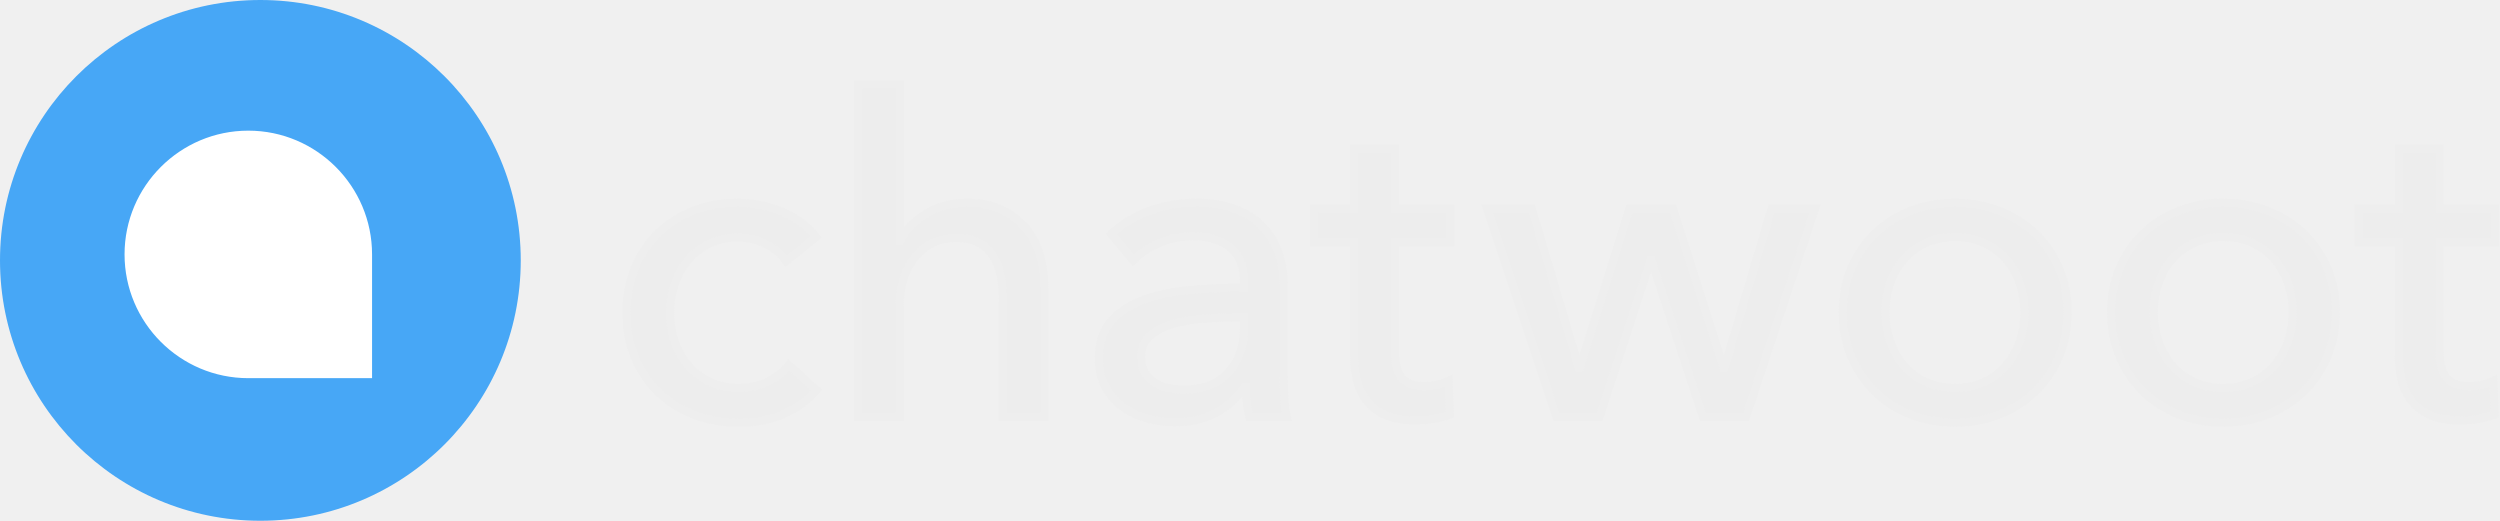
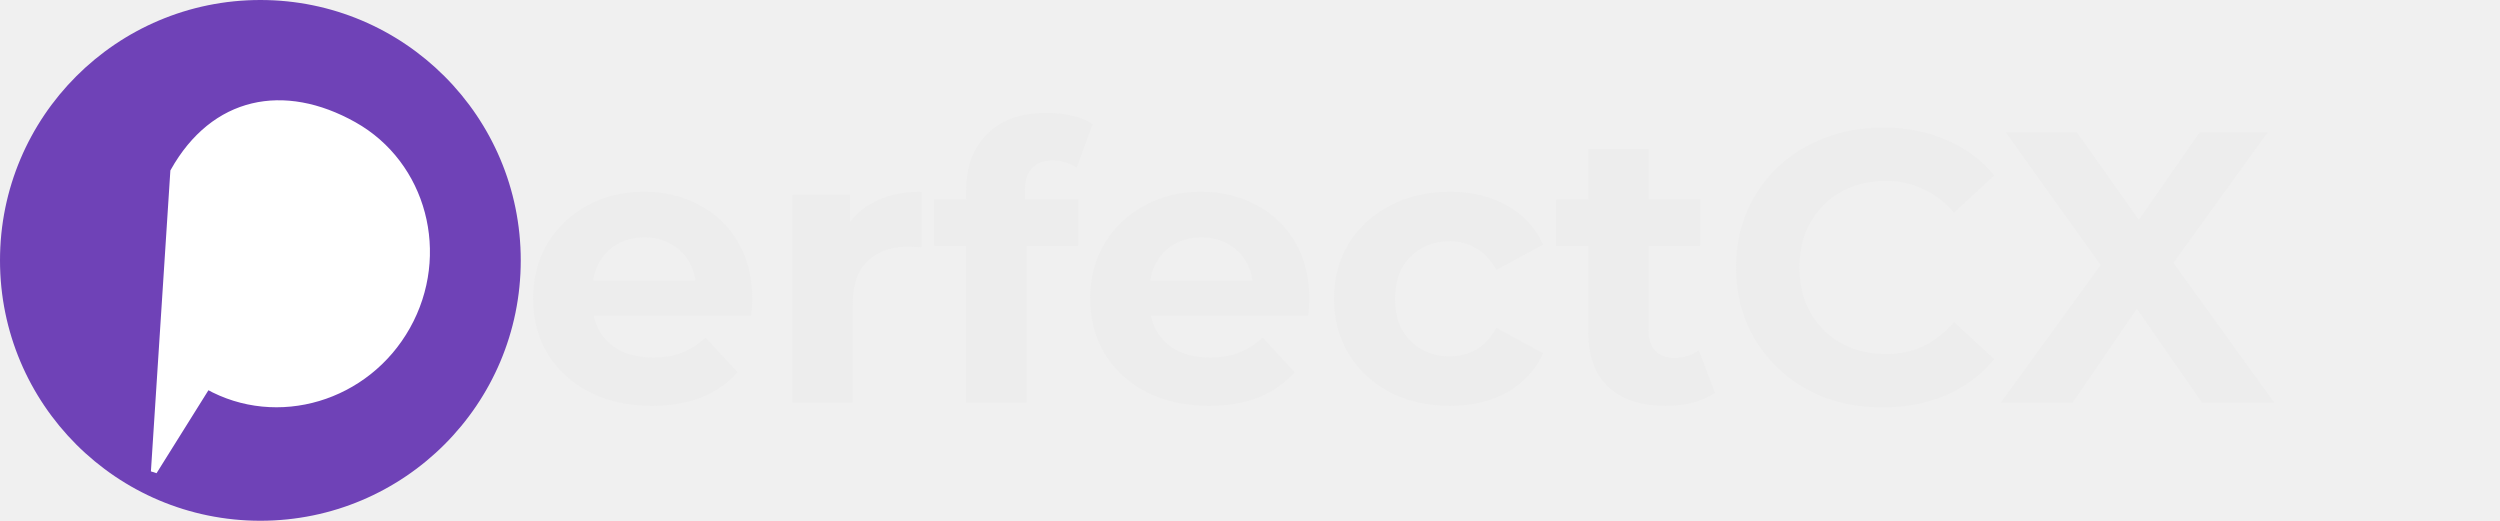
- <svg xmlns="http://www.w3.org/2000/svg" width="2458px" height="512px" viewBox="0 0 2458 512" version="1.1">
-   <g id="Page-1" stroke="none" stroke-width="1" fill="none" fill-rule="evenodd">
-     <g id="logo" fill-rule="nonzero">
-       <g id="woot-log">
-         <circle id="Oval" fill="#47A7F6" cx="256" cy="256" r="256" />
-         <path d="M362.808,368.808 L244.123,368.808 C178.699,368.808 125.457,315.562 125.457,250.122 C125.457,184.703 178.699,131.457 244.124,131.457 C309.565,131.457 362.808,184.703 362.808,250.122 L362.808,368.808 Z" id="Fill-1" stroke="#FFFFFF" stroke-width="6" fill="#FFFFFF" />
-       </g>
-       <path d="M772.982,256.848 C768.658,250.217 762.171,244.667 753.522,240.198 C744.872,235.73 735.647,233.495 725.844,233.495 C715.177,233.495 705.735,235.513 697.518,239.55 C689.302,243.586 682.31,248.992 676.544,255.767 C670.778,262.542 666.381,270.398 663.354,279.336 C660.327,288.273 658.813,297.643 658.813,307.446 C658.813,317.248 660.327,326.618 663.354,335.555 C666.381,344.493 670.778,352.349 676.544,359.124 C682.31,365.899 689.374,371.305 697.735,375.341 C706.095,379.378 715.609,381.396 726.277,381.396 C736.656,381.396 746.098,379.378 754.603,375.341 C763.108,371.305 770.099,365.827 775.577,358.908 L802.822,383.558 C794.173,393.649 783.361,401.505 770.387,407.127 C757.414,412.749 742.71,415.56 726.277,415.56 C710.42,415.56 695.789,412.965 682.382,407.776 C668.976,402.586 657.372,395.307 647.569,385.937 C637.767,376.567 630.055,365.251 624.433,351.989 C618.811,338.727 616,323.879 616,307.446 C616,291.3 618.739,276.597 624.217,263.335 C629.695,250.073 637.335,238.685 647.137,229.171 C656.939,219.657 668.544,212.305 681.95,207.115 C695.356,201.926 709.843,199.331 725.412,199.331 C739.827,199.331 754.17,202.214 768.441,207.98 C782.713,213.746 794.028,222.107 802.389,233.063 L772.982,256.848 Z M885.421,236.09 C890.322,225.999 898.683,217.35 910.504,210.143 C922.324,202.935 935.586,199.331 950.29,199.331 C963.552,199.331 974.94,201.565 984.454,206.034 C993.968,210.503 1001.896,216.485 1008.239,223.981 C1014.582,231.477 1019.267,240.27 1022.294,250.361 C1025.321,260.452 1026.835,271.263 1026.835,282.795 L1026.835,409.938 L986.184,409.938 L986.184,296.634 C986.184,288.273 985.535,280.345 984.238,272.849 C982.94,265.353 980.562,258.722 977.102,252.956 C973.643,247.19 968.958,242.577 963.047,239.117 C957.137,235.658 949.425,233.928 939.911,233.928 C923.766,233.928 910.504,240.054 900.125,252.307 C889.746,264.56 884.556,280.921 884.556,301.391 L884.556,409.938 L843.905,409.938 L843.905,83 L884.556,83 L884.556,236.09 L885.421,236.09 Z M1223.171,277.174 C1223.171,261.893 1218.558,250.577 1209.332,243.226 C1200.106,235.874 1187.853,232.198 1172.573,232.198 C1161.041,232.198 1150.157,234.432 1139.923,238.901 C1129.688,243.37 1121.111,249.064 1114.191,255.983 L1092.568,230.036 C1102.659,220.522 1114.984,213.026 1129.544,207.548 C1144.103,202.07 1159.743,199.331 1176.465,199.331 C1191.169,199.331 1203.926,201.421 1214.738,205.602 C1225.549,209.782 1234.415,215.476 1241.334,222.684 C1248.253,229.892 1253.443,238.396 1256.902,248.199 C1260.362,258.001 1262.092,268.524 1262.092,279.768 L1262.092,369.287 C1262.092,376.206 1262.308,383.486 1262.741,391.126 C1263.173,398.766 1263.966,405.037 1265.119,409.938 L1228.36,409.938 C1226.054,400.136 1224.9,390.333 1224.9,380.531 L1223.603,380.531 C1216.107,391.487 1206.665,399.991 1195.277,406.046 C1183.889,412.1 1170.411,415.128 1154.842,415.128 C1146.77,415.128 1138.337,414.046 1129.544,411.884 C1120.75,409.722 1112.75,406.19 1105.542,401.289 C1098.334,396.388 1092.352,389.901 1087.595,381.828 C1082.838,373.756 1080.46,363.809 1080.46,351.989 C1080.46,336.42 1084.64,324.095 1093.001,315.014 C1101.362,305.932 1112.317,299.013 1125.868,294.256 C1139.418,289.499 1154.698,286.399 1171.708,284.958 C1188.718,283.516 1205.872,282.795 1223.171,282.795 L1223.171,277.174 Z M1213.224,312.203 C1203.133,312.203 1192.682,312.635 1181.871,313.5 C1171.059,314.365 1161.257,316.095 1152.464,318.689 C1143.67,321.284 1136.391,325.176 1130.625,330.366 C1124.859,335.555 1121.976,342.475 1121.976,351.124 C1121.976,357.178 1123.201,362.224 1125.651,366.26 C1128.102,370.296 1131.345,373.612 1135.382,376.206 C1139.418,378.801 1143.887,380.603 1148.788,381.612 C1153.689,382.621 1158.734,383.126 1163.924,383.126 C1182.952,383.126 1197.584,377.432 1207.818,366.044 C1218.053,354.655 1223.171,340.312 1223.171,323.014 L1223.171,312.203 L1213.224,312.203 Z M1425.993,238.252 L1371.504,238.252 L1371.504,345.069 C1371.504,357.467 1373.81,366.332 1378.423,371.666 C1383.036,376.999 1390.388,379.666 1400.478,379.666 C1404.226,379.666 1408.263,379.234 1412.587,378.369 C1416.912,377.504 1420.804,376.206 1424.264,374.477 L1425.561,407.776 C1420.66,409.506 1415.254,410.875 1409.344,411.884 C1403.433,412.893 1397.307,413.398 1390.964,413.398 C1371.648,413.398 1356.872,408.064 1346.637,397.397 C1336.402,386.729 1331.285,370.729 1331.285,349.394 L1331.285,238.252 L1291.931,238.252 L1291.931,204.953 L1331.285,204.953 L1331.285,146.139 L1371.504,146.139 L1371.504,204.953 L1425.993,204.953 L1425.993,238.252 Z M1506.078,204.953 L1552.351,361.503 L1553.216,361.503 L1602.083,204.953 L1644.897,204.953 L1694.629,361.503 L1695.494,361.503 L1741.767,204.953 L1784.581,204.953 L1716.685,409.938 L1674.304,409.938 L1623.706,255.983 L1622.841,255.983 L1572.676,409.938 L1530.295,409.938 L1461.967,204.953 L1506.078,204.953 Z M2032.811,307.013 C2032.811,322.87 2030,337.429 2024.378,350.691 C2018.756,363.953 2010.972,375.413 2001.026,385.072 C1991.079,394.73 1979.331,402.226 1965.78,407.56 C1952.23,412.893 1937.671,415.56 1922.102,415.56 C1906.534,415.56 1891.974,412.893 1878.424,407.56 C1864.873,402.226 1853.197,394.73 1843.395,385.072 C1833.592,375.413 1825.88,363.953 1820.258,350.691 C1814.636,337.429 1811.825,322.87 1811.825,307.013 C1811.825,291.156 1814.636,276.669 1820.258,263.551 C1825.88,250.433 1833.592,239.117 1843.395,229.603 C1853.197,220.089 1864.873,212.665 1878.424,207.332 C1891.974,201.998 1906.534,199.331 1922.102,199.331 C1937.671,199.331 1952.23,201.998 1965.78,207.332 C1979.331,212.665 1991.079,220.089 2001.026,229.603 C2010.972,239.117 2018.756,250.433 2024.378,263.551 C2030,276.669 2032.811,291.156 2032.811,307.013 Z M1990.43,307.013 C1990.43,297.211 1988.917,287.841 1985.89,278.903 C1982.862,269.966 1978.466,262.11 1972.7,255.334 C1966.934,248.559 1959.798,243.154 1951.293,239.117 C1942.788,235.081 1933.058,233.063 1922.102,233.063 C1911.146,233.063 1901.416,235.081 1892.911,239.117 C1884.406,243.154 1877.271,248.559 1871.505,255.334 C1865.738,262.11 1861.342,269.966 1858.315,278.903 C1855.287,287.841 1853.774,297.211 1853.774,307.013 C1853.774,316.816 1855.287,326.185 1858.315,335.123 C1861.342,344.06 1865.738,351.989 1871.505,358.908 C1877.271,365.827 1884.406,371.305 1892.911,375.341 C1901.416,379.378 1911.146,381.396 1922.102,381.396 C1933.058,381.396 1942.788,379.378 1951.293,375.341 C1959.798,371.305 1966.934,365.827 1972.7,358.908 C1978.466,351.989 1982.862,344.06 1985.89,335.123 C1988.917,326.185 1990.43,316.816 1990.43,307.013 Z M2296.611,307.013 C2296.611,322.87 2293.8,337.429 2288.178,350.691 C2282.556,363.953 2274.771,375.413 2264.825,385.072 C2254.878,394.73 2243.13,402.226 2229.58,407.56 C2216.029,412.893 2201.47,415.56 2185.901,415.56 C2170.333,415.56 2155.774,412.893 2142.223,407.56 C2128.673,402.226 2116.996,394.73 2107.194,385.072 C2097.392,375.413 2089.68,363.953 2084.058,350.691 C2078.436,337.429 2075.625,322.87 2075.625,307.013 C2075.625,291.156 2078.436,276.669 2084.058,263.551 C2089.68,250.433 2097.392,239.117 2107.194,229.603 C2116.996,220.089 2128.673,212.665 2142.223,207.332 C2155.774,201.998 2170.333,199.331 2185.901,199.331 C2201.47,199.331 2216.029,201.998 2229.58,207.332 C2243.13,212.665 2254.878,220.089 2264.825,229.603 C2274.771,239.117 2282.556,250.433 2288.178,263.551 C2293.8,276.669 2296.611,291.156 2296.611,307.013 Z M2254.23,307.013 C2254.23,297.211 2252.716,287.841 2249.689,278.903 C2246.662,269.966 2242.265,262.11 2236.499,255.334 C2230.733,248.559 2223.597,243.154 2215.092,239.117 C2206.587,235.081 2196.857,233.063 2185.901,233.063 C2174.946,233.063 2165.215,235.081 2156.71,239.117 C2148.205,243.154 2141.07,248.559 2135.304,255.334 C2129.538,262.11 2125.141,269.966 2122.114,278.903 C2119.087,287.841 2117.573,297.211 2117.573,307.013 C2117.573,316.816 2119.087,326.185 2122.114,335.123 C2125.141,344.06 2129.538,351.989 2135.304,358.908 C2141.07,365.827 2148.205,371.305 2156.71,375.341 C2165.215,379.378 2174.946,381.396 2185.901,381.396 C2196.857,381.396 2206.587,379.378 2215.092,375.341 C2223.597,371.305 2230.733,365.827 2236.499,358.908 C2242.265,351.989 2246.662,344.06 2249.689,335.123 C2252.716,326.185 2254.23,316.816 2254.23,307.013 Z M2453.16,238.252 L2398.671,238.252 L2398.671,345.069 C2398.671,357.467 2400.977,366.332 2405.59,371.666 C2410.203,376.999 2417.554,379.666 2427.645,379.666 C2431.393,379.666 2435.429,379.234 2439.754,378.369 C2444.079,377.504 2447.971,376.206 2451.43,374.477 L2452.728,407.776 C2447.827,409.506 2442.421,410.875 2436.511,411.884 C2430.6,412.893 2424.474,413.398 2418.131,413.398 C2398.815,413.398 2384.039,408.064 2373.804,397.397 C2363.569,386.729 2358.452,370.729 2358.452,349.394 L2358.452,238.252 L2319.098,238.252 L2319.098,204.953 L2358.452,204.953 L2358.452,146.139 L2398.671,146.139 L2398.671,204.953 L2453.16,204.953 L2453.16,238.252 Z" id="chatwoot" stroke="#EEEEEE" stroke-width="8" fill="#EDEDED" />
-     </g>
+ <svg xmlns="http://www.w3.org/2000/svg" width="2458" height="512" viewBox="0 0 2458 512" fill="none">
+   <g clip-path="url(#clip0_6_38)">
+     <path d="M256 512C397.385 512 512 397.385 512 256C512 114.615 397.385 0 256 0C114.615 0 0 114.615 0 256C0 397.385 114.615 512 256 512Z" fill="#6F42B7" />
+     <path d="M151.369 463.663L170.459 168.463C210.157 97.627 279.204 84.249 347.892 122.744C416.558 161.227 440.141 250.196 400.443 321.033C360.734 391.888 272.537 418.213 203.871 379.731L151.369 463.663Z" fill="white" stroke="white" stroke-width="6" />
+     <path d="M640.82 399.04C617.513 399.04 596.993 394.48 579.26 385.36C561.78 376.24 548.227 363.827 538.6 348.12C528.973 332.16 524.16 314.047 524.16 293.78C524.16 273.26 528.847 255.147 538.22 239.44C547.847 223.48 560.893 211.067 577.36 202.2C593.827 193.08 612.447 188.52 633.22 188.52C653.233 188.52 671.22 192.827 687.18 201.44C703.393 209.8 716.187 221.96 725.56 237.92C734.933 253.627 739.62 272.5 739.62 294.54C739.62 296.82 739.493 299.48 739.24 302.52C738.987 305.307 738.733 307.967 738.48 310.5H572.42V275.92H707.32L684.52 286.18C684.52 275.54 682.367 266.293 678.06 258.44C673.753 250.587 667.8 244.507 660.2 240.2C652.6 235.64 643.733 233.36 633.6 233.36C623.467 233.36 614.473 235.64 606.62 240.2C599.02 244.507 593.067 250.713 588.76 258.82C584.453 266.673 582.3 276.047 582.3 286.94V296.06C582.3 307.207 584.707 317.087 589.52 325.7C594.587 334.06 601.553 340.52 610.42 345.08C619.54 349.387 630.18 351.54 642.34 351.54C653.233 351.54 662.733 349.893 670.84 346.6C679.2 343.307 686.8 338.367 693.64 331.78L725.18 365.98C715.807 376.62 704.027 384.853 689.84 390.68C675.653 396.253 659.313 399.04 640.82 399.04ZM779.087 396V191.56H835.707V249.32L827.727 232.6C833.807 218.16 843.56 207.267 856.987 199.92C870.413 192.32 886.753 188.52 906.007 188.52V243.24C903.473 242.987 901.193 242.86 899.167 242.86C897.14 242.607 894.987 242.48 892.707 242.48C876.493 242.48 863.32 247.167 853.187 256.54C843.307 265.66 838.367 279.973 838.367 299.48V396H779.087ZM949.959 396V187C949.959 163.947 956.799 145.58 970.479 131.9C984.159 117.967 1003.67 111 1029 111C1037.61 111 1045.85 111.887 1053.7 113.66C1061.81 115.433 1068.65 118.22 1074.22 122.02L1058.64 164.96C1055.35 162.68 1051.67 160.907 1047.62 159.64C1043.57 158.373 1039.26 157.74 1034.7 157.74C1026.09 157.74 1019.37 160.273 1014.56 165.34C1010 170.153 1007.72 177.5 1007.72 187.38V206.38L1009.24 231.84V396H949.959ZM918.419 241.72V196.12H1060.16V241.72H918.419ZM1188.55 399.04C1165.25 399.04 1144.73 394.48 1126.99 385.36C1109.51 376.24 1095.96 363.827 1086.33 348.12C1076.71 332.16 1071.89 314.047 1071.89 293.78C1071.89 273.26 1076.58 255.147 1085.95 239.44C1095.58 223.48 1108.63 211.067 1125.09 202.2C1141.56 193.08 1160.18 188.52 1180.95 188.52C1200.97 188.52 1218.95 192.827 1234.91 201.44C1251.13 209.8 1263.92 221.96 1273.29 237.92C1282.67 253.627 1287.35 272.5 1287.35 294.54C1287.35 296.82 1287.23 299.48 1286.97 302.52C1286.72 305.307 1286.47 307.967 1286.21 310.5H1120.15V275.92H1255.05L1232.25 286.18C1232.25 275.54 1230.1 266.293 1225.79 258.44C1221.49 250.587 1215.53 244.507 1207.93 240.2C1200.33 235.64 1191.47 233.36 1181.33 233.36C1171.2 233.36 1162.21 235.64 1154.35 240.2C1146.75 244.507 1140.8 250.713 1136.49 258.82C1132.19 266.673 1130.03 276.047 1130.03 286.94V296.06C1130.03 307.207 1132.44 317.087 1137.25 325.7C1142.32 334.06 1149.29 340.52 1158.15 345.08C1167.27 349.387 1177.91 351.54 1190.07 351.54C1200.97 351.54 1210.47 349.893 1218.57 346.6C1226.93 343.307 1234.53 338.367 1241.37 331.78L1272.91 365.98C1263.54 376.62 1251.76 384.853 1237.57 390.68C1223.39 396.253 1207.05 399.04 1188.55 399.04ZM1425.62 399.04C1403.58 399.04 1383.95 394.607 1366.72 385.74C1349.49 376.62 1335.94 364.08 1326.06 348.12C1316.43 332.16 1311.62 314.047 1311.62 293.78C1311.62 273.26 1316.43 255.147 1326.06 239.44C1335.94 223.48 1349.49 211.067 1366.72 202.2C1383.95 193.08 1403.58 188.52 1425.62 188.52C1447.15 188.52 1465.9 193.08 1481.86 202.2C1497.82 211.067 1509.6 223.86 1517.2 240.58L1471.22 265.28C1465.9 255.653 1459.19 248.56 1451.08 244C1443.23 239.44 1434.61 237.16 1425.24 237.16C1415.11 237.16 1405.99 239.44 1397.88 244C1389.77 248.56 1383.31 255.02 1378.5 263.38C1373.94 271.74 1371.66 281.873 1371.66 293.78C1371.66 305.687 1373.94 315.82 1378.5 324.18C1383.31 332.54 1389.77 339 1397.88 343.56C1405.99 348.12 1415.11 350.4 1425.24 350.4C1434.61 350.4 1443.23 348.247 1451.08 343.94C1459.19 339.38 1465.9 332.16 1471.22 322.28L1517.2 347.36C1509.6 363.827 1497.82 376.62 1481.86 385.74C1465.9 394.607 1447.15 399.04 1425.62 399.04ZM1637.9 399.04C1613.83 399.04 1595.09 392.96 1581.66 380.8C1568.23 368.387 1561.52 350.02 1561.52 325.7V146.34H1620.8V324.94C1620.8 333.553 1623.08 340.267 1627.64 345.08C1632.2 349.64 1638.41 351.92 1646.26 351.92C1655.63 351.92 1663.61 349.387 1670.2 344.32L1686.16 386.12C1680.08 390.427 1672.73 393.72 1664.12 396C1655.76 398.027 1647.02 399.04 1637.9 399.04ZM1529.98 241.72V196.12H1671.72V241.72H1529.98ZM1850.92 400.56C1830.4 400.56 1811.27 397.267 1793.54 390.68C1776.06 383.84 1760.86 374.213 1747.94 361.8C1735.02 349.387 1724.88 334.82 1717.54 318.1C1710.44 301.38 1706.9 283.013 1706.9 263C1706.9 242.987 1710.44 224.62 1717.54 207.9C1724.88 191.18 1735.02 176.613 1747.94 164.2C1761.11 151.787 1776.44 142.287 1793.92 135.7C1811.4 128.86 1830.52 125.44 1851.3 125.44C1874.35 125.44 1895.12 129.493 1913.62 137.6C1932.36 145.453 1948.07 157.107 1960.74 172.56L1921.22 209.04C1912.1 198.653 1901.96 190.927 1890.82 185.86C1879.67 180.54 1867.51 177.88 1854.34 177.88C1841.92 177.88 1830.52 179.907 1820.14 183.96C1809.75 188.013 1800.76 193.84 1793.16 201.44C1785.56 209.04 1779.6 218.033 1775.3 228.42C1771.24 238.807 1769.22 250.333 1769.22 263C1769.22 275.667 1771.24 287.193 1775.3 297.58C1779.6 307.967 1785.56 316.96 1793.16 324.56C1800.76 332.16 1809.75 337.987 1820.14 342.04C1830.52 346.093 1841.92 348.12 1854.34 348.12C1867.51 348.12 1879.67 345.587 1890.82 340.52C1901.96 335.2 1912.1 327.22 1921.22 316.58L1960.74 353.06C1948.07 368.513 1932.36 380.293 1913.62 388.4C1895.12 396.507 1874.22 400.56 1850.92 400.56ZM1967.09 396L2081.47 238.3V283.14L1972.03 130H2041.95L2117.57 236.78L2088.31 237.16L2162.79 130H2229.67L2120.99 280.48V236.4L2236.13 396H2165.07L2086.79 283.14H2114.91L2037.77 396H1967.09Z" fill="#EDEDED" />
  </g>
+   <defs>
+     <clipPath id="clip0_6_38">
+       <rect width="2458" height="512" fill="white" />
+     </clipPath>
+   </defs>
</svg>
